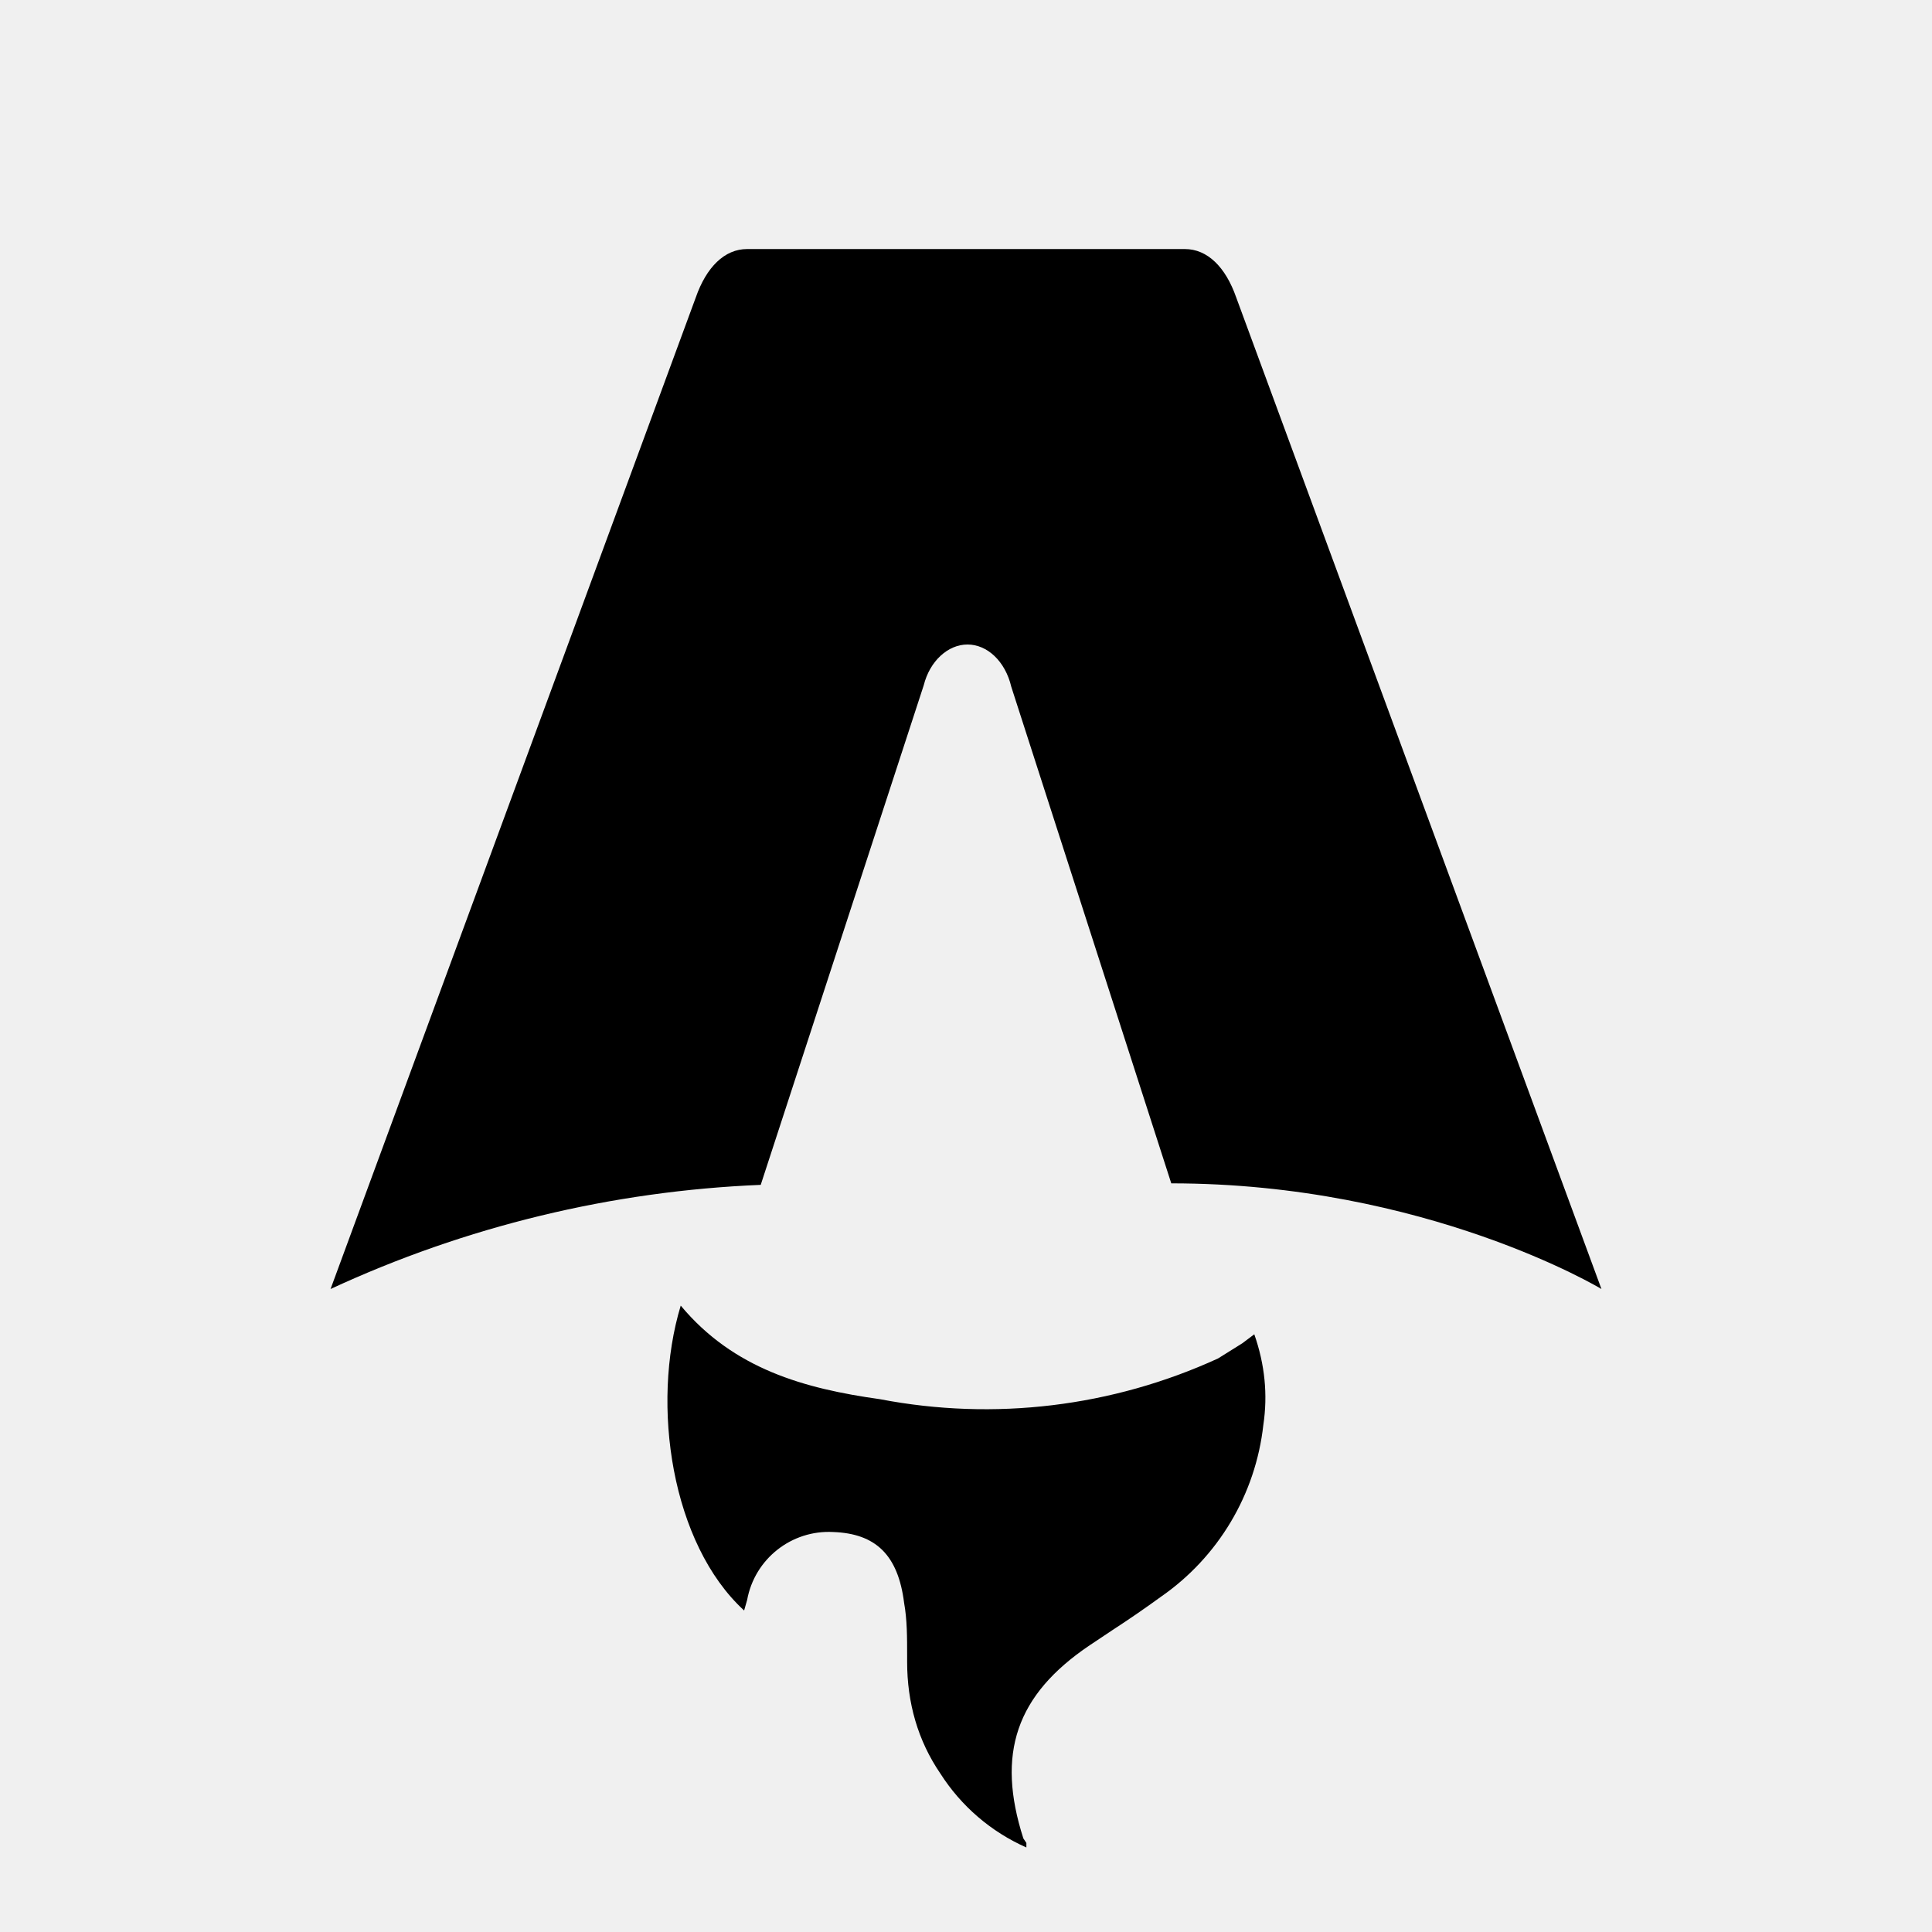
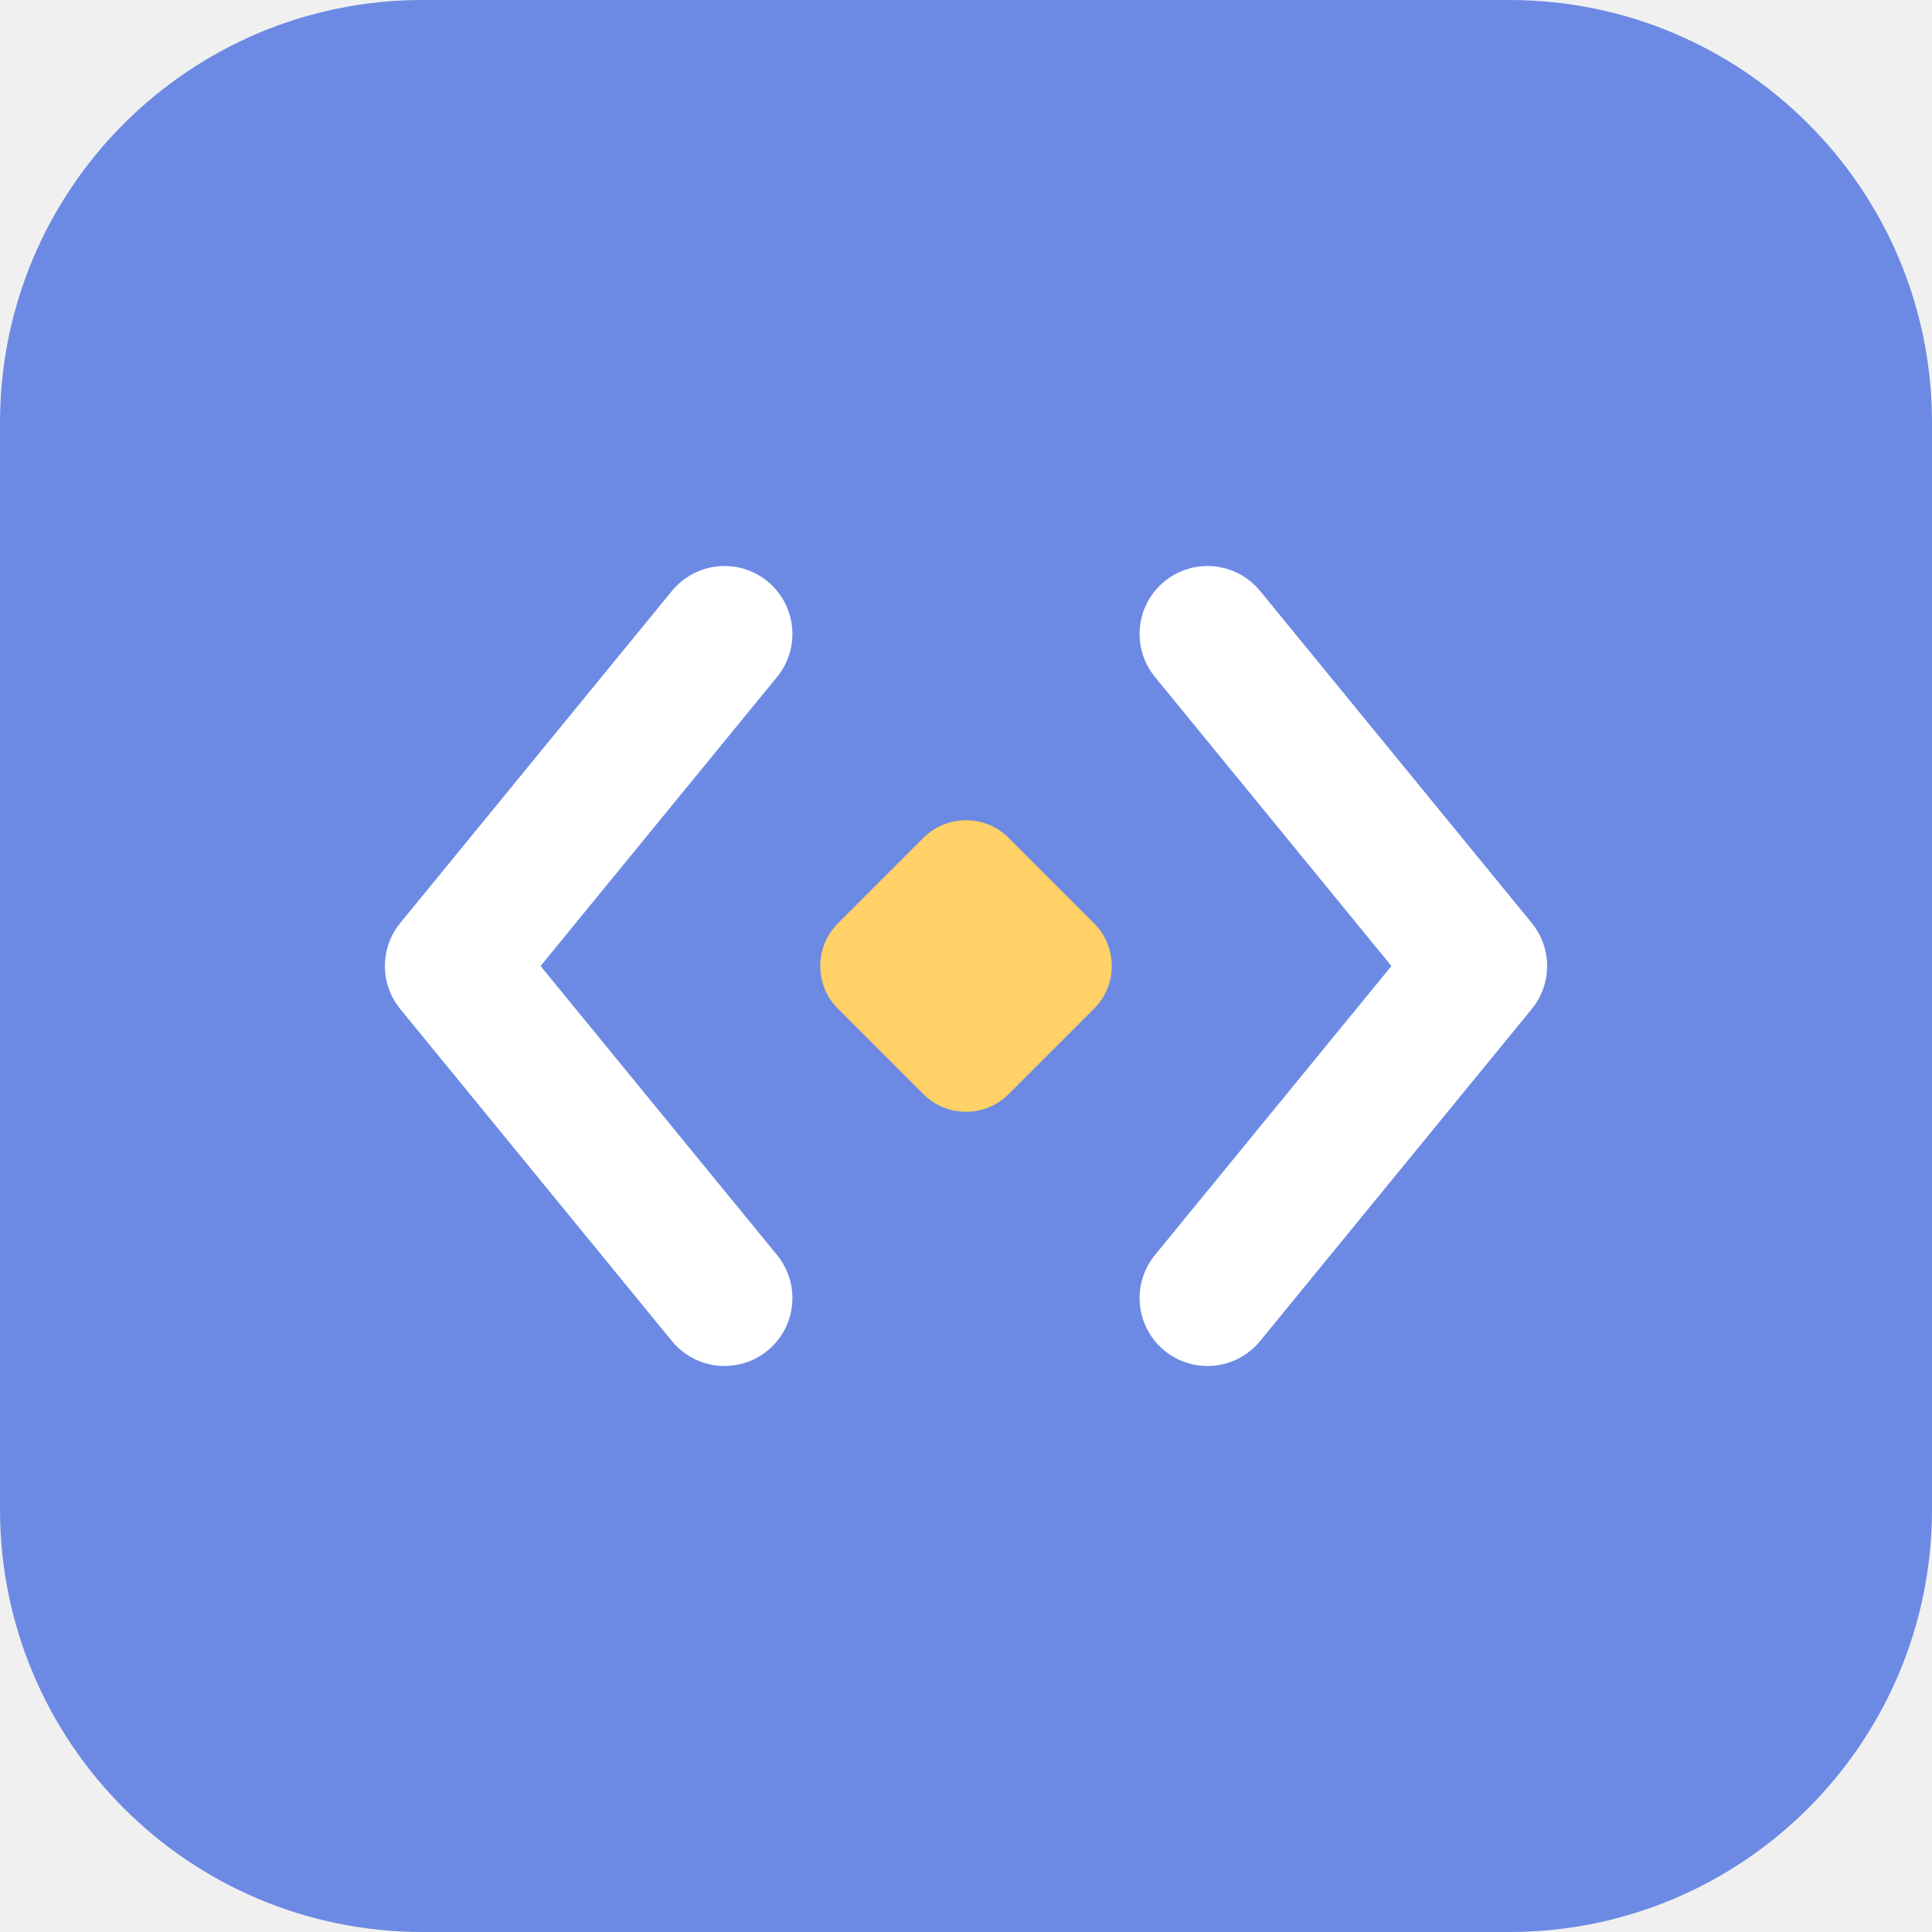
- <svg xmlns="http://www.w3.org/2000/svg" fill="none" viewBox="0 0 128 128">
-   <path d="M50.4 78.5a75.1 75.1 0 0 0-28.5 6.9l24.2-65.7c.7-2 1.9-3.2 3.4-3.2h29c1.5 0 2.7 1.2 3.4 3.2l24.2 65.7s-11.6-7-28.5-7L67 45.5c-.4-1.7-1.6-2.8-2.9-2.8-1.3 0-2.5 1.1-2.9 2.7L50.4 78.5Zm-1.1 28.2Zm-4.2-20.2c-2 6.6-.6 15.8 4.2 20.2a17.5 17.5 0 0 1 .2-.7 5.5 5.5 0 0 1 5.7-4.5c2.8.1 4.3 1.5 4.7 4.7.2 1.1.2 2.3.2 3.5v.4c0 2.7.7 5.2 2.2 7.4a13 13 0 0 0 5.7 4.9v-.3l-.2-.3c-1.8-5.6-.5-9.5 4.4-12.8l1.5-1a73 73 0 0 0 3.2-2.2 16 16 0 0 0 6.8-11.4c.3-2 .1-4-.6-6l-.8.6-1.6 1a37 37 0 0 1-22.4 2.7c-5-.7-9.7-2-13.2-6.2Z" />
-   <style>
-         path { fill: #000; }
-         @media (prefers-color-scheme: dark) {
-             path { fill: #FFF; }
-         }
-     </style>
+ <svg xmlns="http://www.w3.org/2000/svg" viewBox="0 0 64 64">
+   <rect width="64" height="64" rx="14" fill="#6C8AE4" />
+   <path d="M24 21 L15 32 L24 43" fill="none" stroke="#ffffff" stroke-width="4.5" stroke-linecap="round" stroke-linejoin="round" />
+   <path d="M40 21 L49 32 L40 43" fill="none" stroke="#ffffff" stroke-width="4.5" stroke-linecap="round" stroke-linejoin="round" />
+   <rect x="28" y="28" width="8" height="8" rx="2" fill="#FFD166" transform="rotate(45 32 32)" />
</svg>
